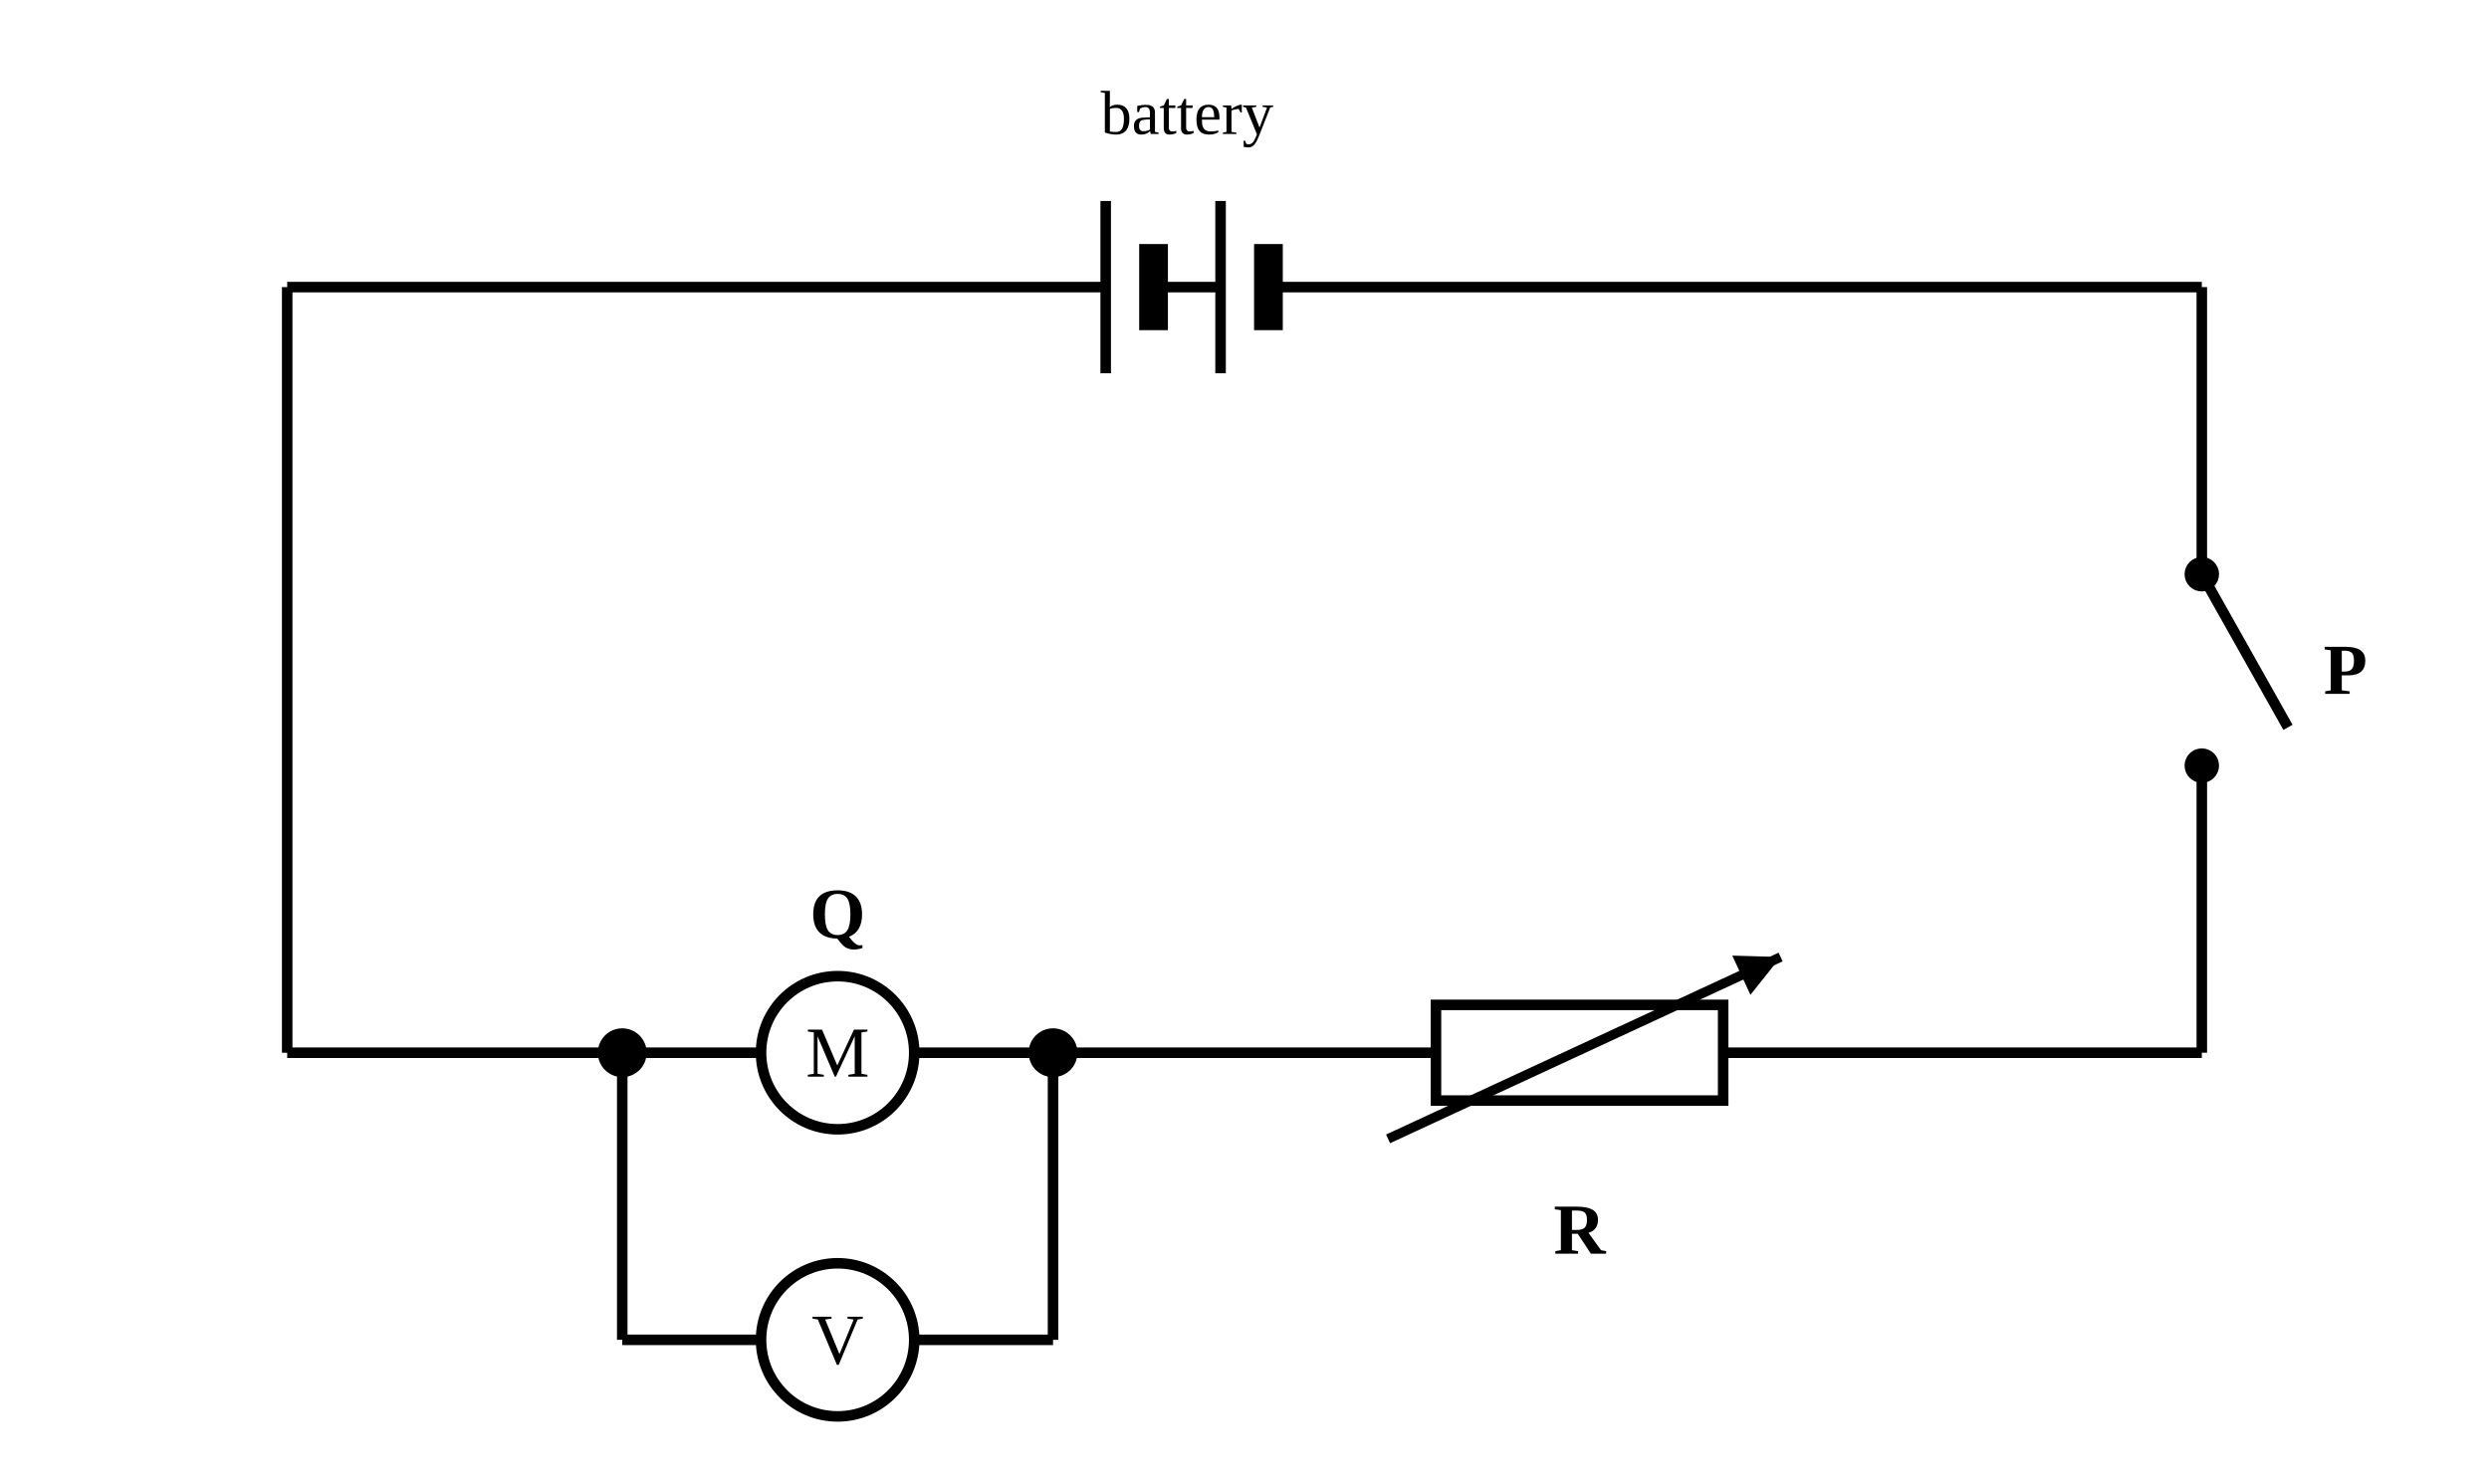
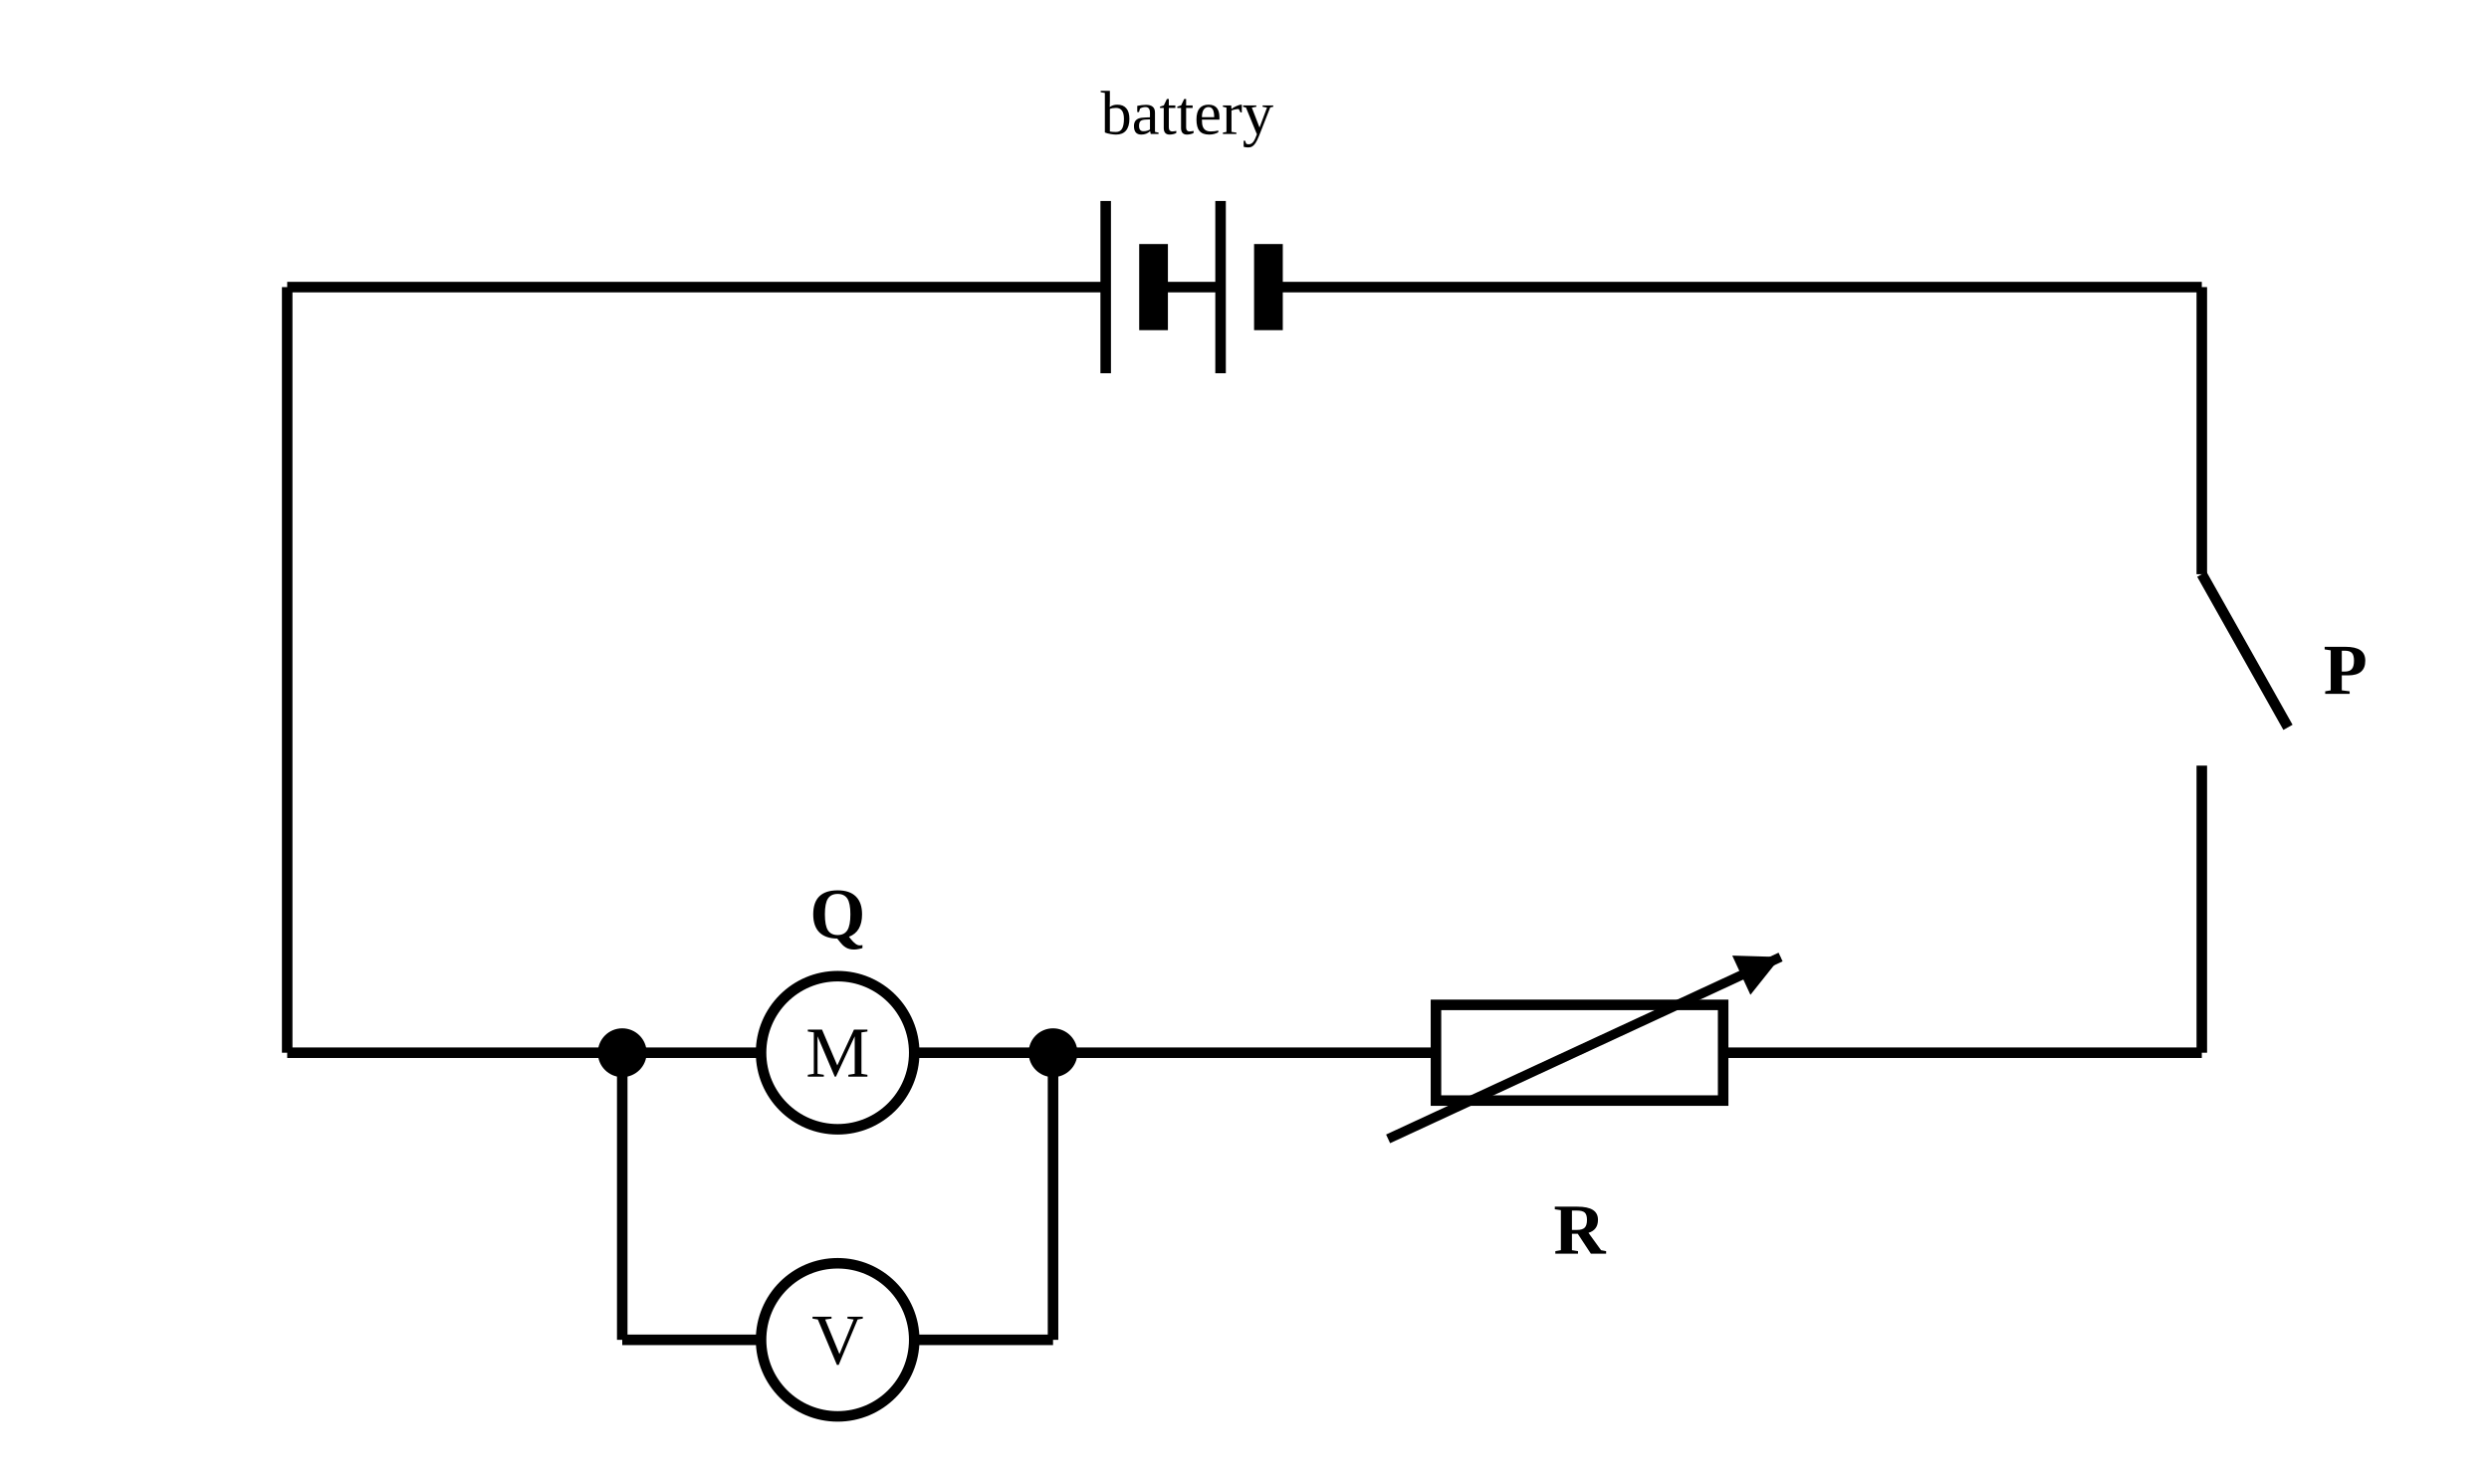
<svg xmlns="http://www.w3.org/2000/svg" viewBox="0 0 520 310" role="img" aria-labelledby="t431c">
  <line x1="60" y1="60" x2="231" y2="60" stroke="currentColor" stroke-width="2.2" />
  <line x1="231" y1="60" x2="231" y2="60" stroke="currentColor" stroke-width="2.2" />
  <line x1="265" y1="60" x2="265" y2="60" stroke="currentColor" stroke-width="2.2" />
  <line x1="231" y1="42" x2="231" y2="78" stroke="currentColor" stroke-width="2.2" />
  <line x1="241" y1="51" x2="241" y2="69" stroke="currentColor" stroke-width="6" />
  <line x1="241" y1="60" x2="255" y2="60" stroke="currentColor" stroke-width="2.2" />
  <line x1="255" y1="42" x2="255" y2="78" stroke="currentColor" stroke-width="2.2" />
  <line x1="265" y1="51" x2="265" y2="69" stroke="currentColor" stroke-width="6" />
  <line x1="265" y1="60" x2="460" y2="60" stroke="currentColor" stroke-width="2.2" />
  <line x1="460" y1="60" x2="460" y2="120" stroke="currentColor" stroke-width="2.2" />
-   <circle cx="460" cy="120" r="2.5" stroke="currentColor" stroke-width="2.2" fill="currentColor" />
  <line x1="460" y1="120" x2="478" y2="152" stroke="currentColor" stroke-width="2.2" />
-   <circle cx="460" cy="160" r="2.5" stroke="currentColor" stroke-width="2.2" fill="currentColor" />
  <line x1="460" y1="160" x2="460" y2="220" stroke="currentColor" stroke-width="2.2" />
  <line x1="460" y1="220" x2="360" y2="220" stroke="currentColor" stroke-width="2.2" />
  <rect x="300" y="210" width="60" height="20" stroke="currentColor" stroke-width="2.2" fill="none" />
  <line x1="290" y1="238" x2="372" y2="200" stroke="currentColor" stroke-width="2" />
  <polygon points="372.0,200.0 361.9,199.7 365.7,207.9" fill="currentColor" />
  <line x1="300" y1="220" x2="191" y2="220" stroke="currentColor" stroke-width="2.2" />
  <circle cx="175" cy="220" r="16" stroke="currentColor" stroke-width="2.2" fill="none" />
  <text x="175" y="225" font-family="inherit" font-size="15" fill="currentColor" text-anchor="middle">M</text>
  <line x1="159" y1="220" x2="60" y2="220" stroke="currentColor" stroke-width="2.2" />
  <line x1="60" y1="220" x2="60" y2="60" stroke="currentColor" stroke-width="2.2" />
  <line x1="130" y1="220" x2="130" y2="280" stroke="currentColor" stroke-width="2.2" />
  <line x1="130" y1="280" x2="159" y2="280" stroke="currentColor" stroke-width="2.2" />
  <circle cx="175" cy="280" r="16" stroke="currentColor" stroke-width="2.2" fill="none" />
  <text x="175" y="285" font-family="inherit" font-size="15" fill="currentColor" text-anchor="middle">V</text>
  <line x1="191" y1="280" x2="220" y2="280" stroke="currentColor" stroke-width="2.2" />
  <line x1="220" y1="280" x2="220" y2="220" stroke="currentColor" stroke-width="2.2" />
  <circle cx="130" cy="220" r="4" stroke="currentColor" stroke-width="2.2" fill="currentColor" />
  <circle cx="220" cy="220" r="4" stroke="currentColor" stroke-width="2.2" fill="currentColor" />
  <text x="490" y="145" font-family="inherit" font-size="15" fill="currentColor" text-anchor="middle" font-weight="bold">P</text>
  <text x="175" y="196" font-family="inherit" font-size="15" fill="currentColor" text-anchor="middle" font-weight="bold">Q</text>
  <text x="330" y="262" font-family="inherit" font-size="15" fill="currentColor" text-anchor="middle" font-weight="bold">R</text>
  <text x="248" y="28" font-family="inherit" font-size="13" fill="currentColor" text-anchor="middle">battery</text>
</svg>
